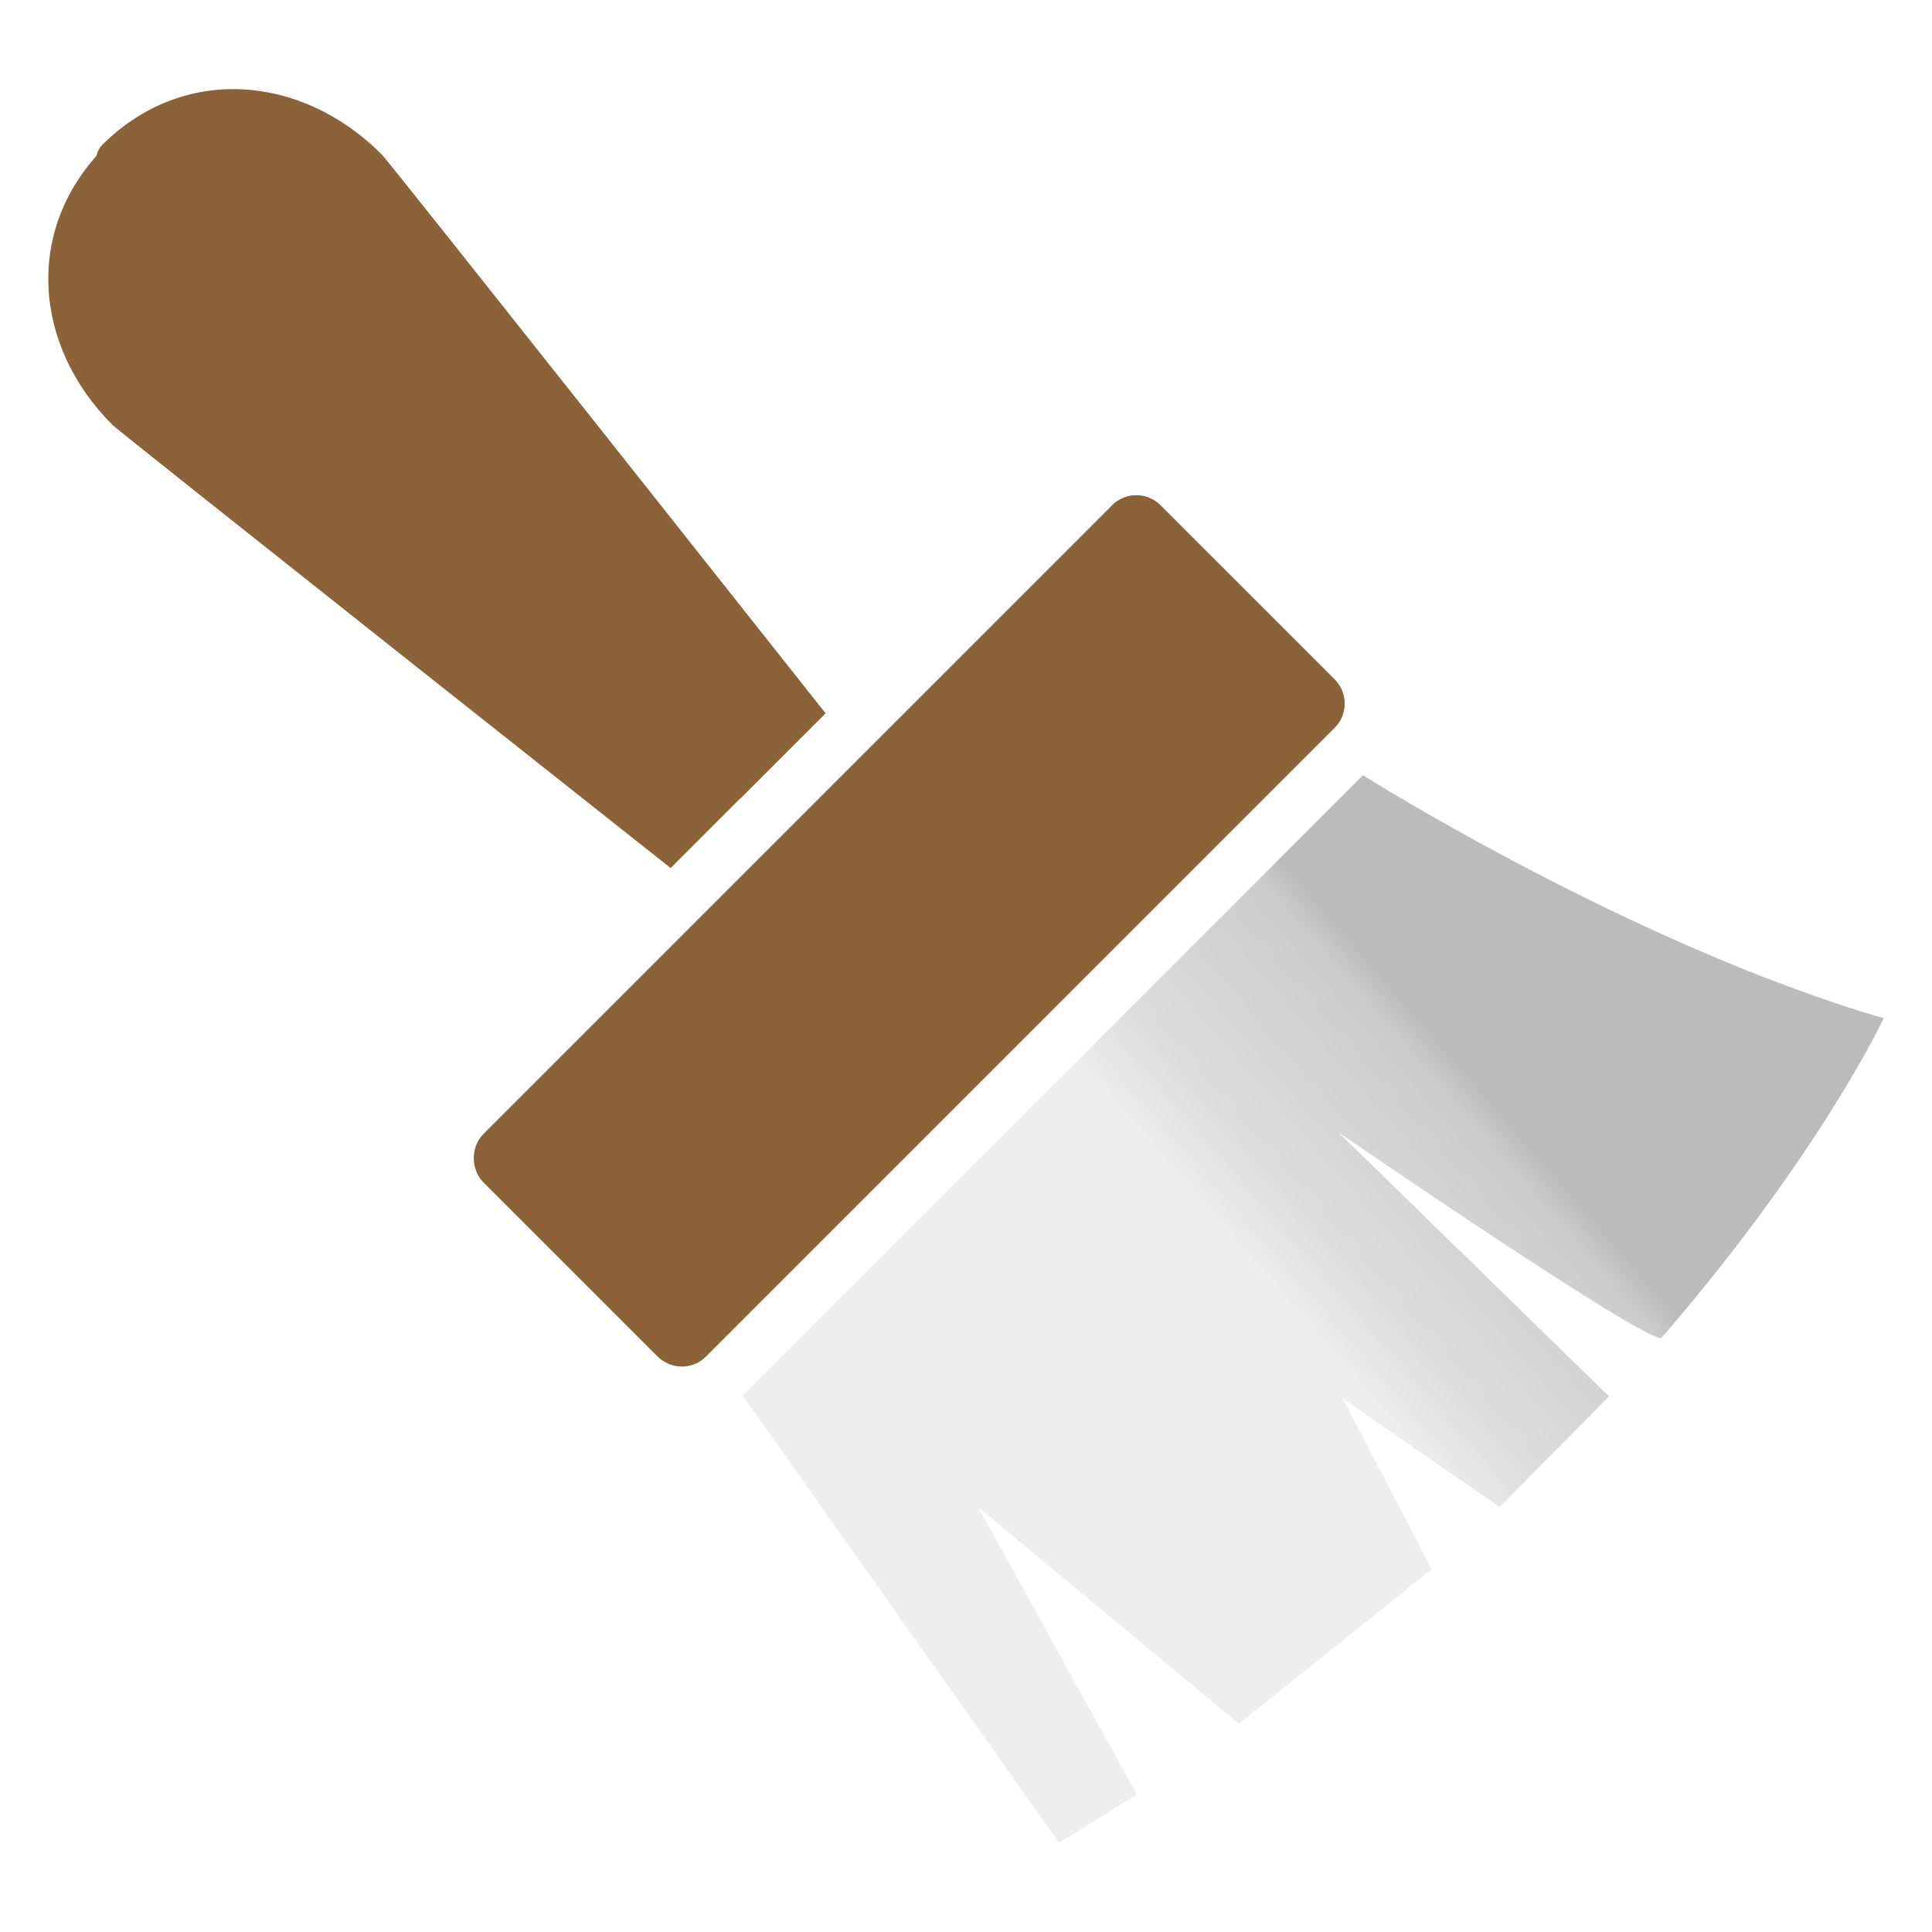
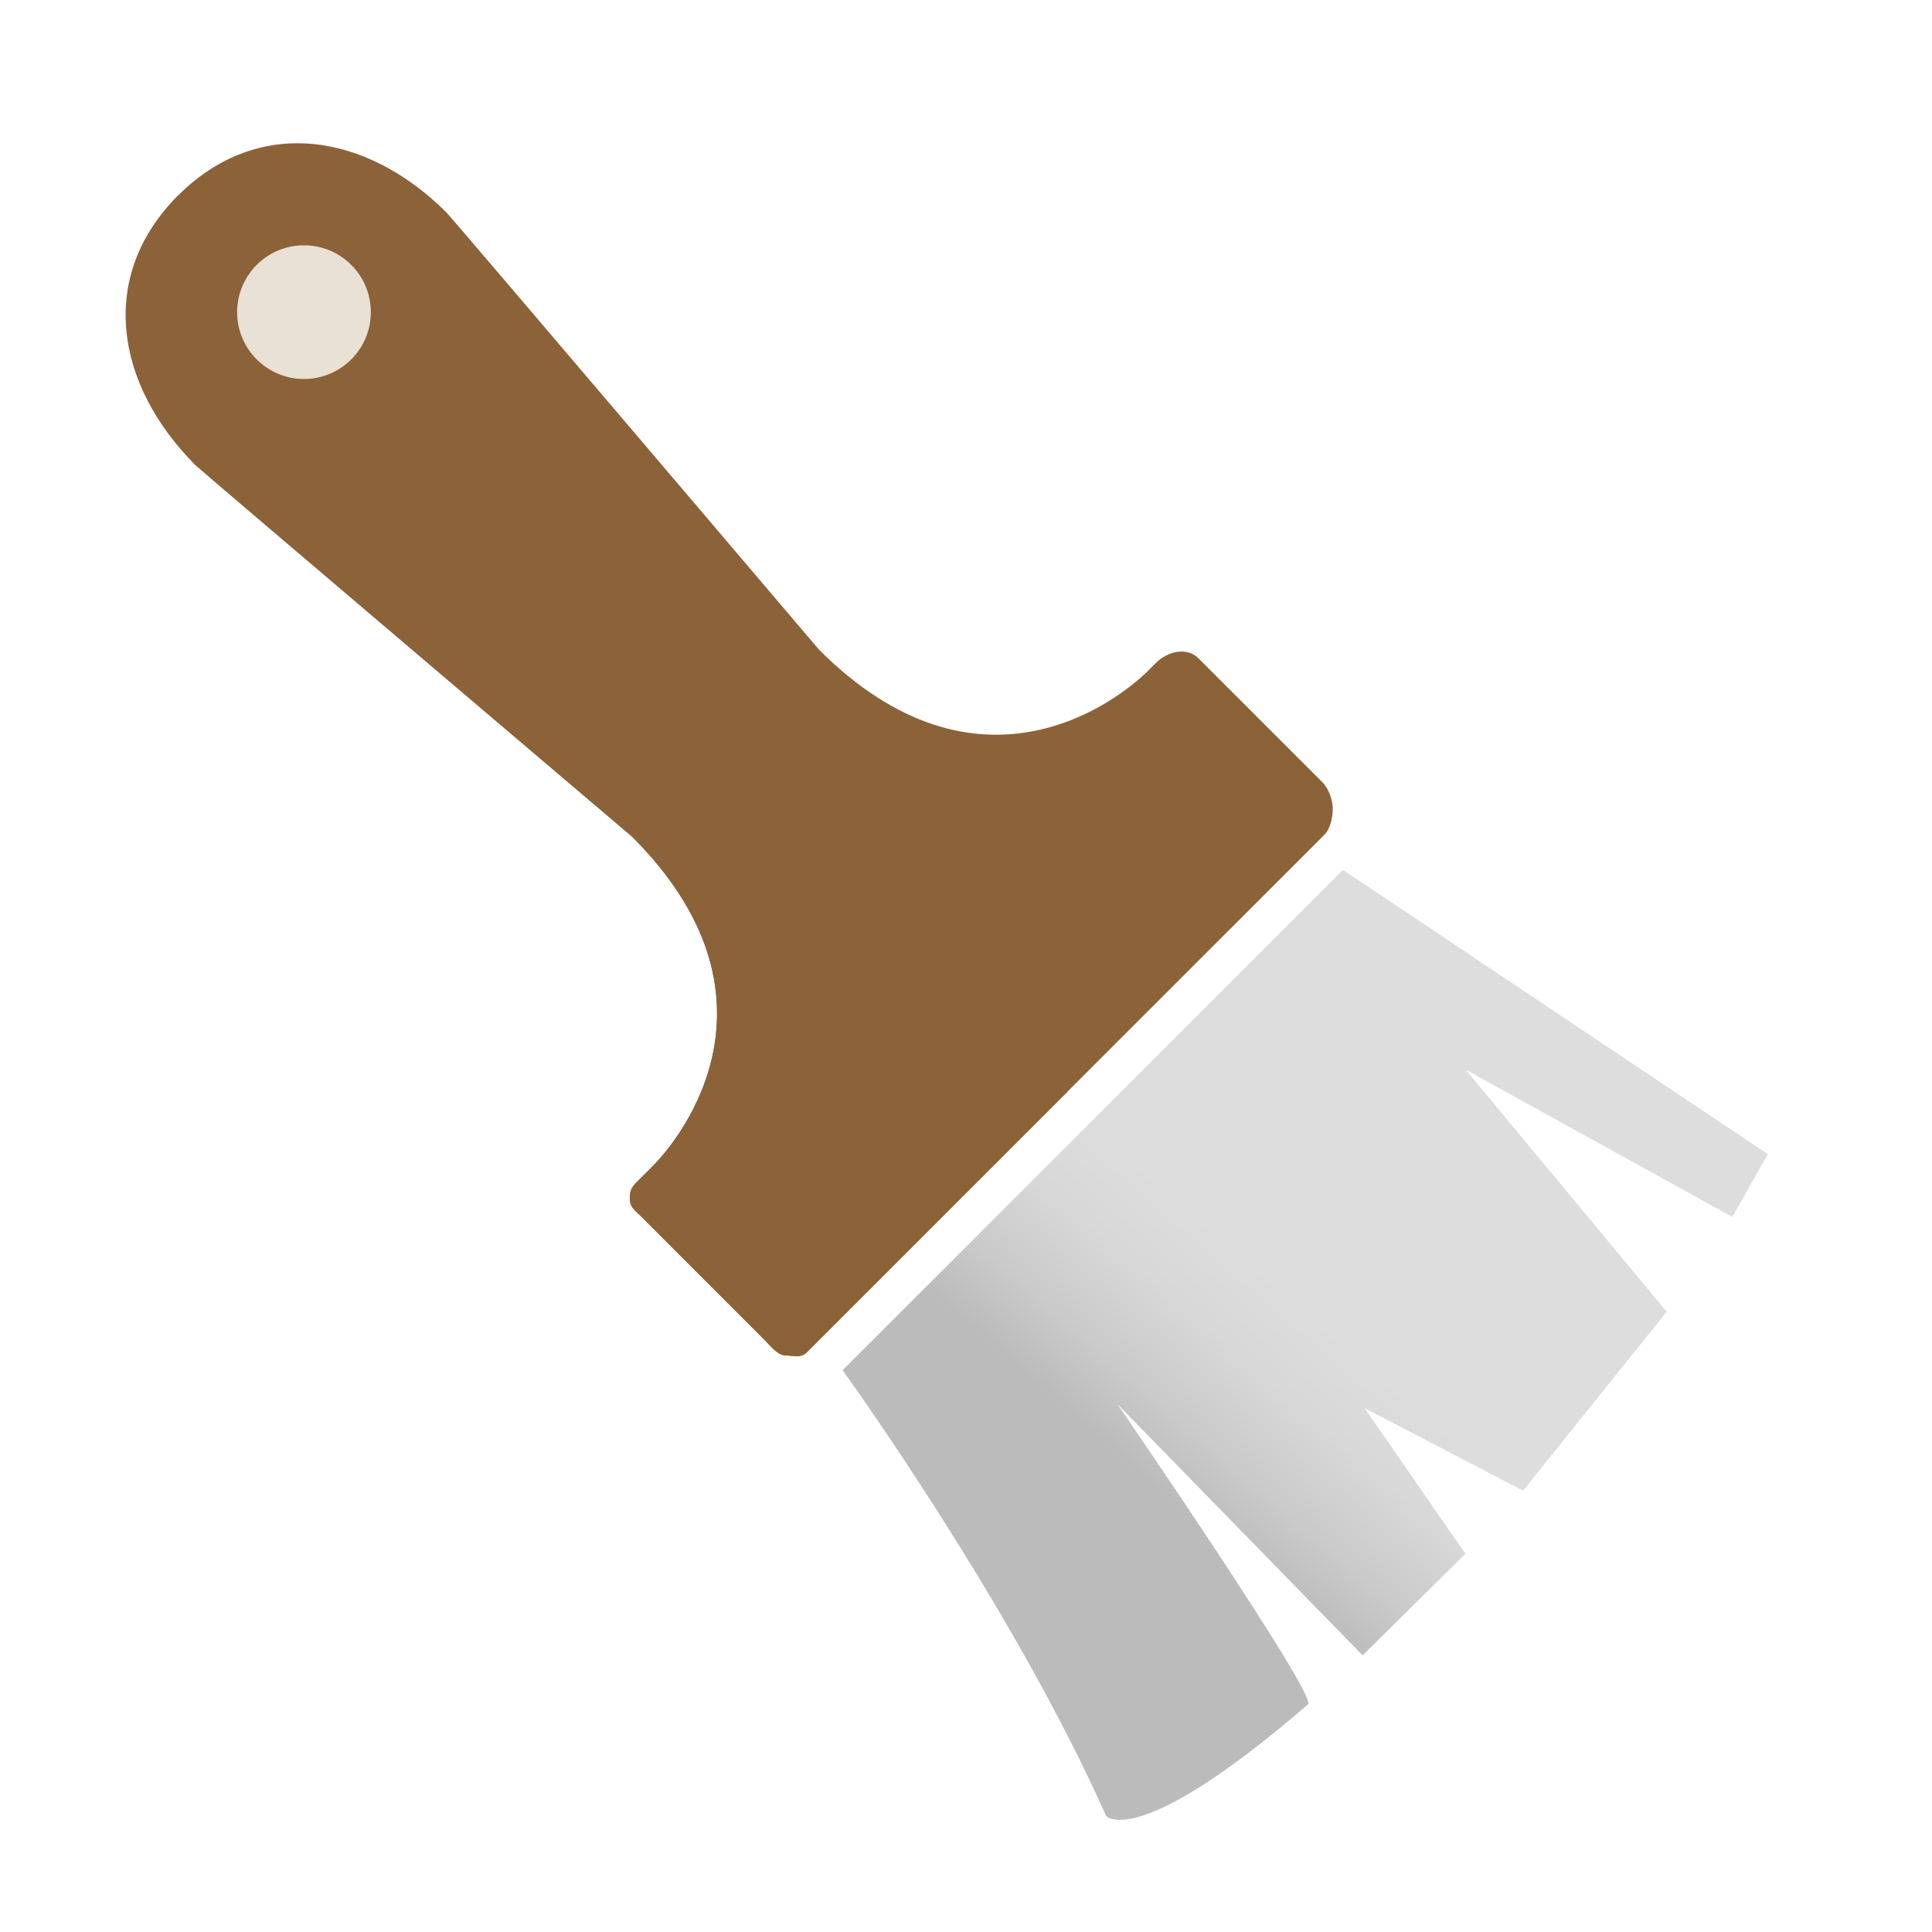
- <svg xmlns="http://www.w3.org/2000/svg" version="1.1" id="Layer_1" x="0px" y="0px" width="100px" height="100px" viewBox="0 0 100 100" style="enable-background:new 0 0 100 100;" xml:space="preserve">
+ <svg xmlns="http://www.w3.org/2000/svg" version="1.1" id="Layer_1" x="0px" y="0px" width="100px" height="100px" viewBox="0 0 100 100" enable-background="new 0 0 100 100" xml:space="preserve">
  <g>
-     <linearGradient id="SVGID_1_" gradientUnits="userSpaceOnUse" x1="43.613" y1="78.94" x2="33.677" y2="67.514" gradientTransform="matrix(-4.371139e-08 -1 1 -4.371139e-08 -2.0073 100.2788)">
-       <stop offset="0" style="stop-color:#bbb" />
-       <stop offset="0.109" style="stop-color:#ccc" />
-       <stop offset="0.735" style="stop-color:#ddd" />
-       <stop offset="1" style="stop-color:#eee" />
+     <linearGradient id="SVGID_1_" gradientUnits="userSpaceOnUse" x1="42.601" y1="79.143" x2="34.627" y2="69.973" gradientTransform="matrix(-1 0 0 1 101.7734 -2.7451)">
+       <stop offset="0" style="stop-color:#BBBBBB" />
+       <stop offset="0.287" style="stop-color:#CACACA" />
+       <stop offset="0.667" style="stop-color:#D8D8D8" />
+       <stop offset="1" style="stop-color:#DDDDDD" />
    </linearGradient>
-     <path style="fill:url(#SVGID_1_);" d="M58.841,92.884L50.636,78.02l13.49,11.205l9.976-8.006l-4.605-8.836l8.12,5.622l5.666-5.728 L69.274,58.608c0,0,16.266,11.168,16.737,10.626c8.252-9.563,11.488-16.53,11.488-16.53c-13.031-3.798-26.952-12.577-26.952-12.577 L38.441,72.235l16.376,23.151L58.841,92.884z" />
-     <path style="fill:#8C6239;" d="M69.595,36.418c0,0.453-0.174,0.905-0.519,1.251L36.536,70.211 c-0.332,0.332-0.782,0.519-1.251,0.519c-0.47,0-0.92-0.187-1.251-0.519l-9.012-9.012c-0.665-0.664-0.665-1.839,0-2.503 l32.542-32.542c0.332-0.332,0.781-0.518,1.25-0.518c0.471,0,0.92,0.187,1.252,0.518l9.012,9.012 C69.421,35.511,69.595,35.965,69.595,36.418z" />
-     <path style="fill:#8C6239;" d="M69.595,36.418c0,0.453-0.174,0.905-0.519,1.251L36.536,70.211 c-0.332,0.332-0.782,0.519-1.251,0.519c-0.47,0,22.278-44.575,22.278-44.575c0.332-0.332,0.781-0.518,1.25-0.518 c0.471,0,0.92,0.187,1.252,0.518l9.012,9.012C69.421,35.511,69.595,35.965,69.595,36.418z" />
-     <path style="fill:#8C6239;" d="M5.415,7.623C1.269,11.77,1.672,17.844,5.82,21.992C6.208,22.379,34.712,44.93,34.712,44.93 l8.01-8.01c0,0-22.55-28.505-22.938-28.893C15.637,3.88,9.562,3.476,5.415,7.623z" />
-     <path style="fill:#8C6239;" d="M5.292,7.5c-4.147,4.147,33.015,33.835,33.015,33.835l4.415-4.415c0,0-22.611-28.567-23-28.954 C15.576,3.818,9.439,3.353,5.292,7.5z" />
+     <path fill="url(#SVGID_1_)" d="M89.664,62.987l-13.801-7.619l10.405,12.525l-7.435,9.263l-8.204-4.274l5.22,7.538l-5.318,5.263   L57.838,72.674c0,0,10.371,15.104,9.867,15.541c-8.879,7.664-10.454,5.775-10.454,5.775c-4.874-10.964-13.638-23.067-13.638-23.067   l25.899-25.897L91.501,59.74L89.664,62.987z" />
+     <path fill="#8C6239" d="M39.579,69.36l-6.408-6.411c-0.309-0.307-0.572-0.461-0.572-0.9c0-0.435,0.083-0.59,0.391-0.899   l0.428-0.427l-0.006,0.006c0,0,0.01-0.011,0.024-0.024l0.341-0.339c1.605-1.607,7.183-8.817-1.056-17.058   c0,0-22.344-18.978-22.61-19.242c-4.161-4.162-5.064-9.777-0.904-13.938c4.16-4.162,9.76-3.274,13.92,0.888   c0.266,0.264,19.27,22.616,19.27,22.616c8.204,8.204,15.391,2.721,17.034,1.079l0.386-0.387c0.619-0.617,1.607-0.858,2.223-0.243   l6.411,6.412c0.309,0.308,0.533,0.919,0.533,1.355c0,0.436-0.122,1.047-0.429,1.355L41.762,69.993   c-0.322,0.32-0.671,0.166-1.091,0.166C40.25,70.159,39.9,69.682,39.579,69.36z" />
+     <path fill="#8C6239" d="M39.579,69.36l-6.408-6.411c-0.309-0.307-0.572-0.461-0.572-0.9c0-0.435,0.083-0.59,0.391-0.899   l0.428-0.427l-0.006,0.006c0,0,0.01-0.011,0.024-0.024l0.341-0.339c1.605-1.607,7.183-8.817-1.056-17.058   c0,0-22.344-18.978-22.61-19.242c-7.326-7.66-0.904-13.938-0.904-13.938l46.026,46.396l-13.47,13.47   c-0.322,0.32-0.671,0.166-1.091,0.166C40.25,70.159,39.9,69.682,39.579,69.36z" />
+     <circle fill="#E9E0D6" cx="15.734" cy="16.157" r="3.46" />
  </g>
</svg>
